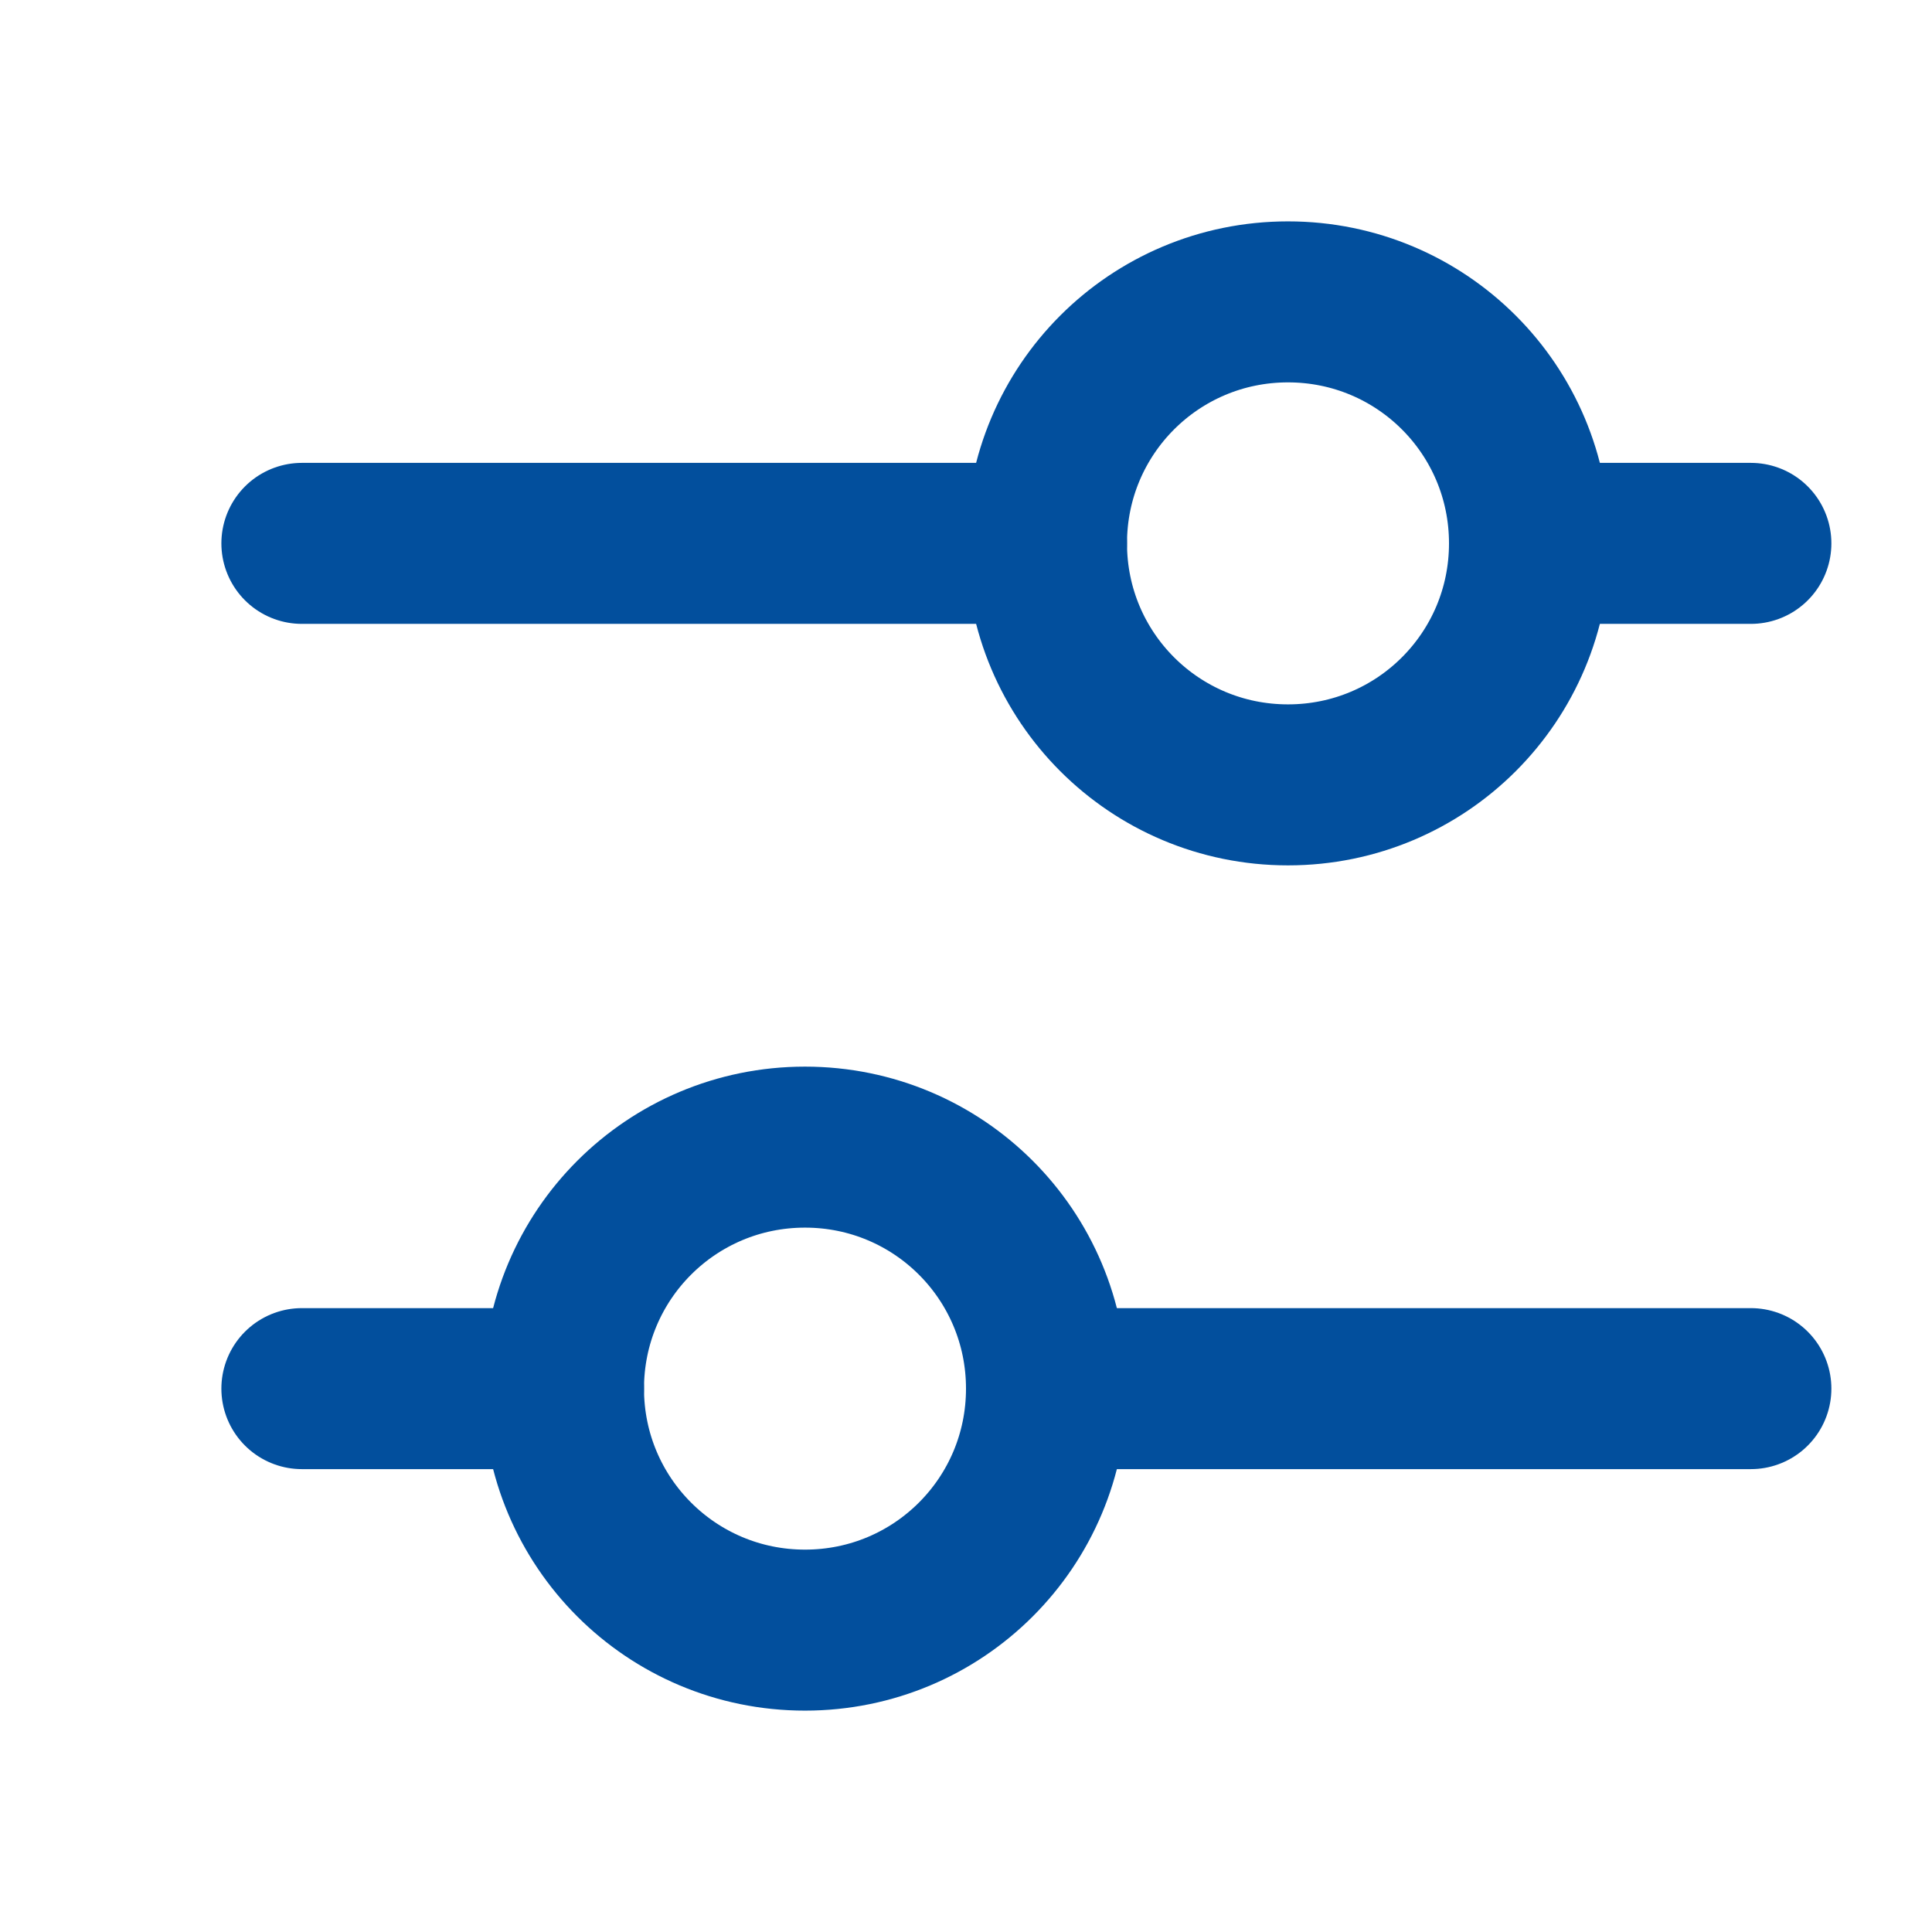
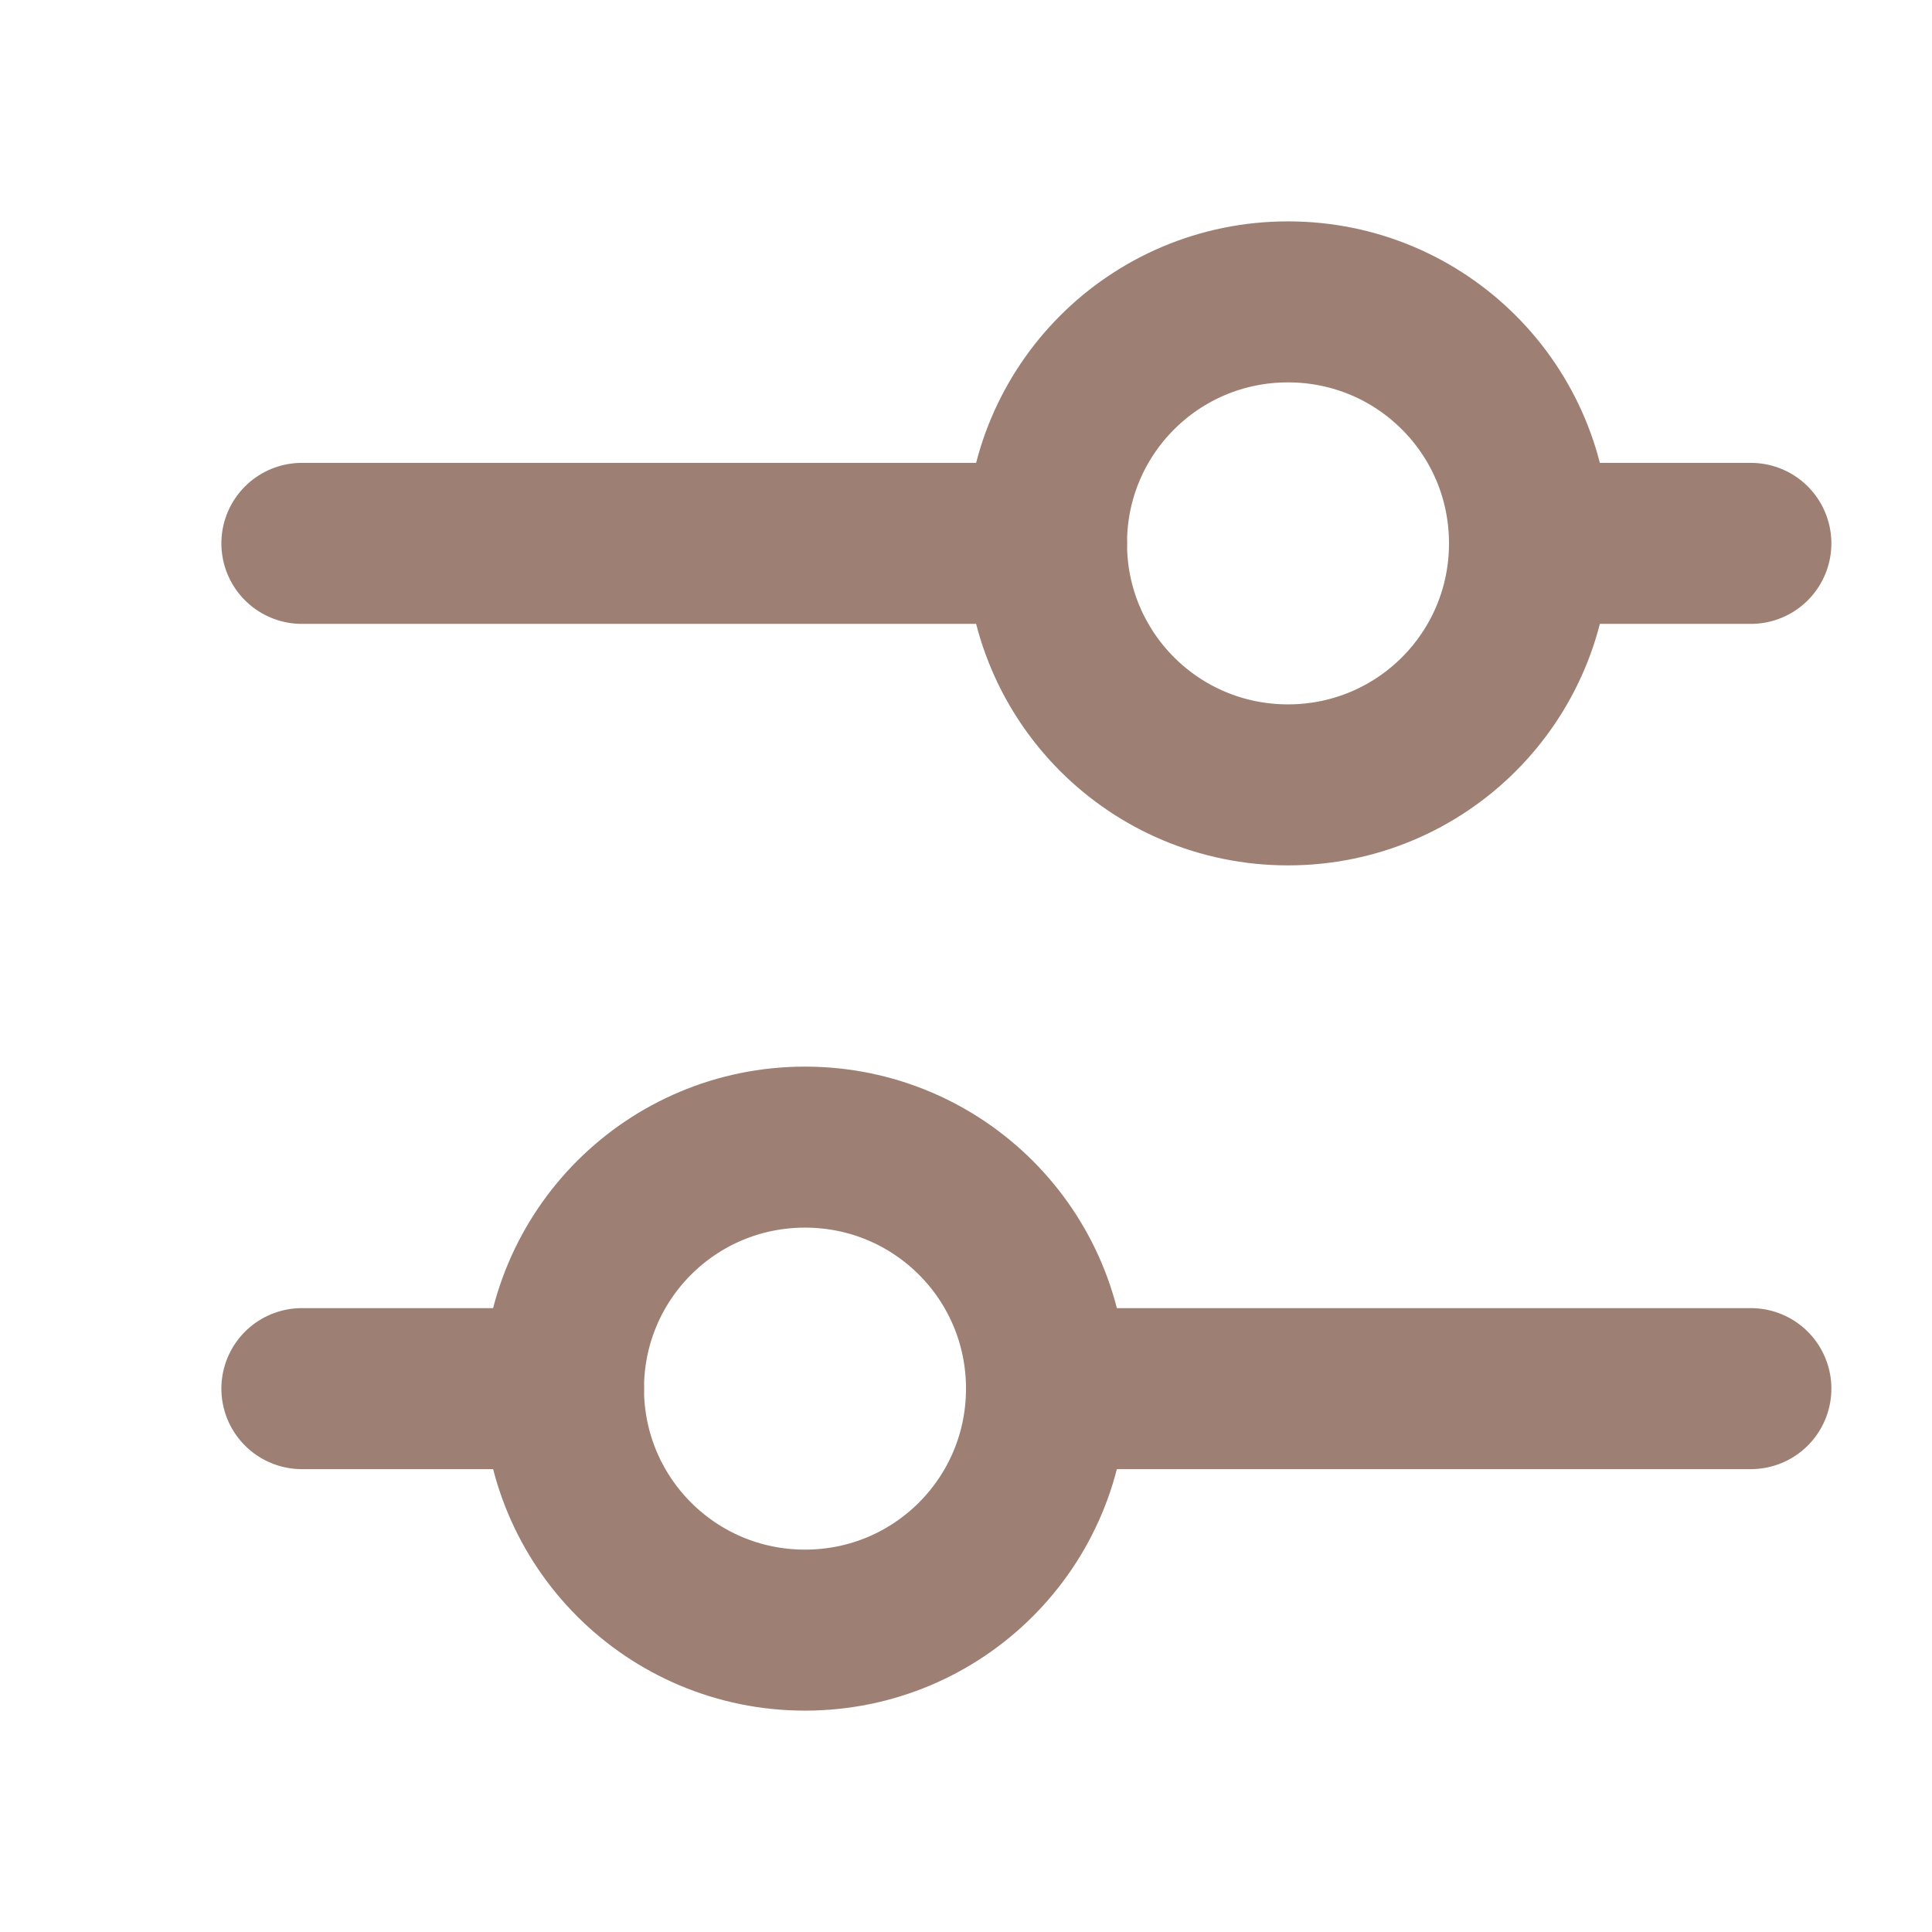
<svg xmlns="http://www.w3.org/2000/svg" width="24px" height="24px" viewBox="0 0 24 24" version="1.1">
  <g id="Course" stroke="none" stroke-width="1" fill="none" fill-rule="evenodd">
    <g id="Course--Landing-Logged-in-user-screen" transform="translate(-320, -37)">
      <g id="outline-tune-24px" transform="translate(320, 37)">
        <polygon id="Path" points="0 0 24 0 24 24 0 24" />
-         <g id="Group-21" transform="translate(3, 3)" stroke="#024F9D" stroke-linecap="round">
+         <g id="Group-21" transform="translate(3, 3)" stroke="#9D7F73" stroke-linecap="round">
          <line x1="18.75" y1="3.75" x2="16" y2="3.75" id="Stroke-1" stroke-width="1.5" />
          <line x1="10" y1="3.75" x2="0.75" y2="3.75" id="Stroke-3" stroke-width="1.5" />
          <line x1="18.75" y1="14.25" x2="10" y2="14.25" id="Stroke-5" stroke-width="1.5" />
          <line x1="4" y1="14.25" x2="0.75" y2="14.25" id="Stroke-7" stroke-width="1.5" />
          <line x1="18.75" y1="3.75" x2="16" y2="3.75" id="Stroke-9" stroke-width="2" />
          <line x1="10" y1="3.75" x2="0.75" y2="3.75" id="Stroke-11" stroke-width="2" />
          <line x1="18.75" y1="14.25" x2="10" y2="14.25" id="Stroke-13" stroke-width="2" />
          <line x1="4" y1="14.25" x2="0.75" y2="14.25" id="Stroke-15" stroke-width="2" />
          <path d="M16,3.75 C16,5.41 14.66,6.75 13,6.75 C11.34,6.75 10,5.41 10,3.75 C10,2.09 11.34,0.75 13,0.75 C14.66,0.75 16,2.09 16,3.75 Z" id="Stroke-17" stroke-width="2" />
          <path d="M10,14.25 C10,15.91 8.66,17.25 7,17.25 C5.34,17.25 4,15.91 4,14.25 C4,12.59 5.34,11.25 7,11.25 C8.66,11.25 10,12.59 10,14.25 Z" id="Stroke-19" stroke-width="2" />
        </g>
      </g>
    </g>
  </g>
</svg>
